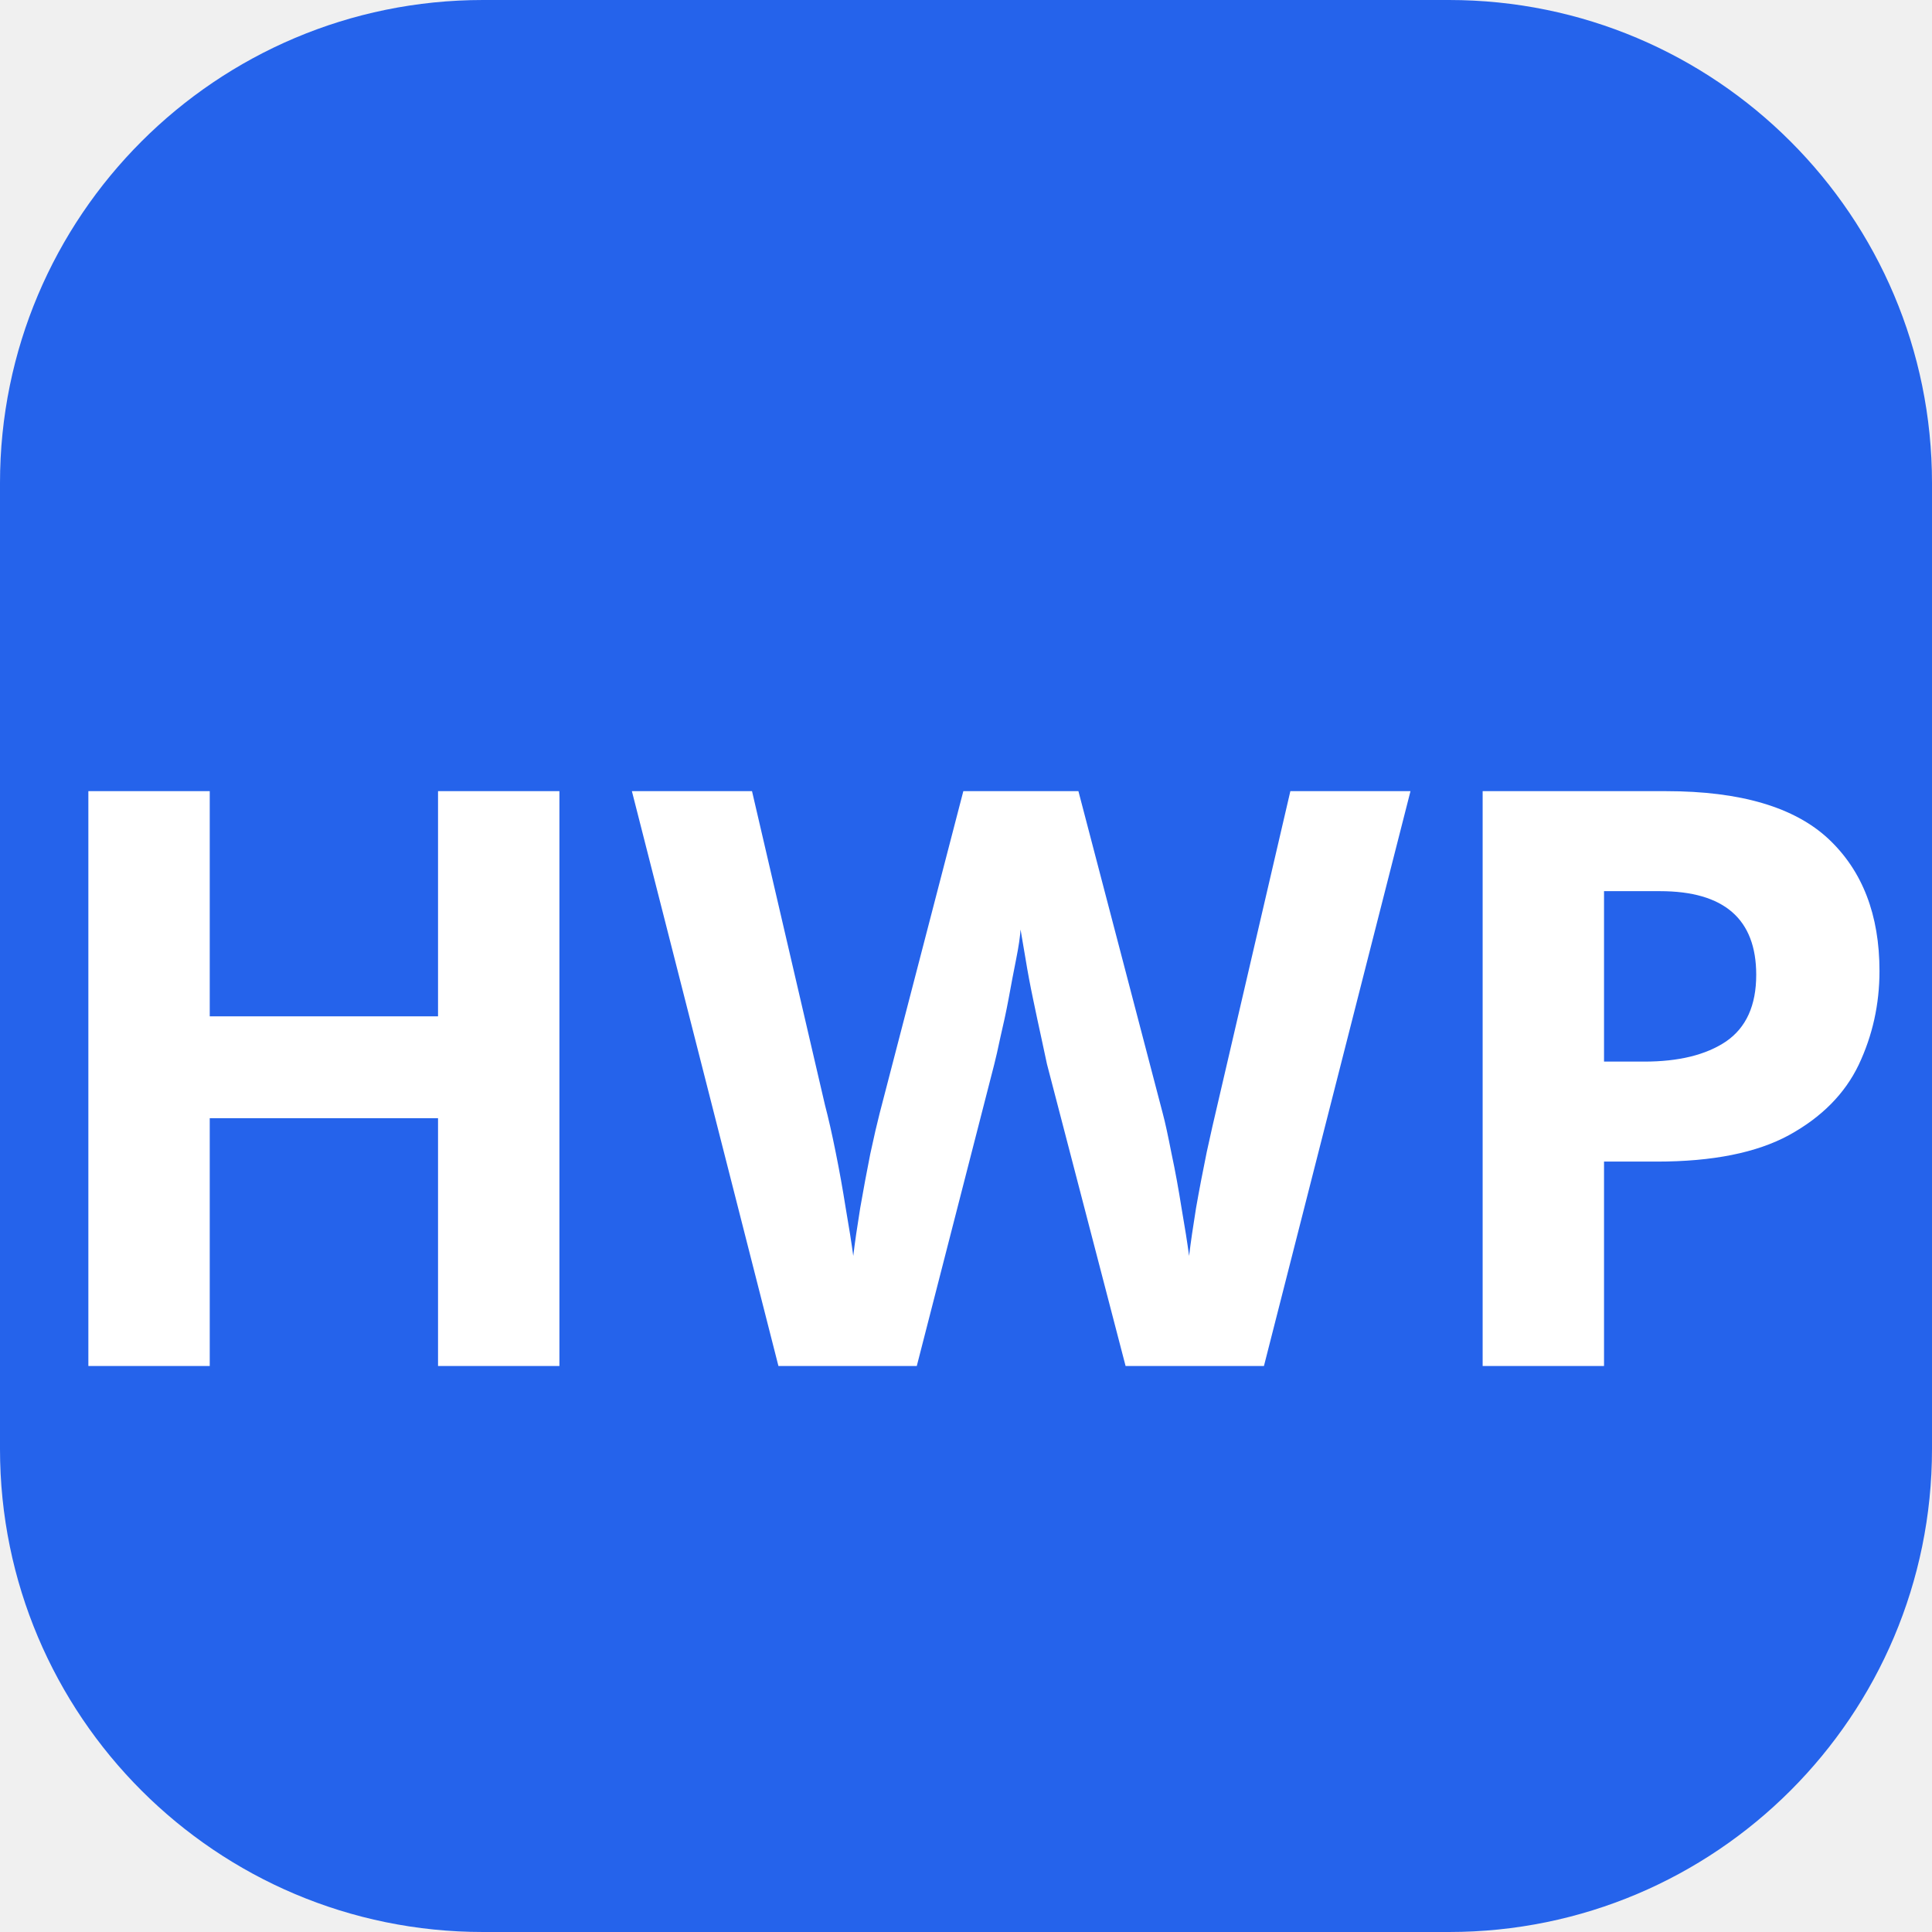
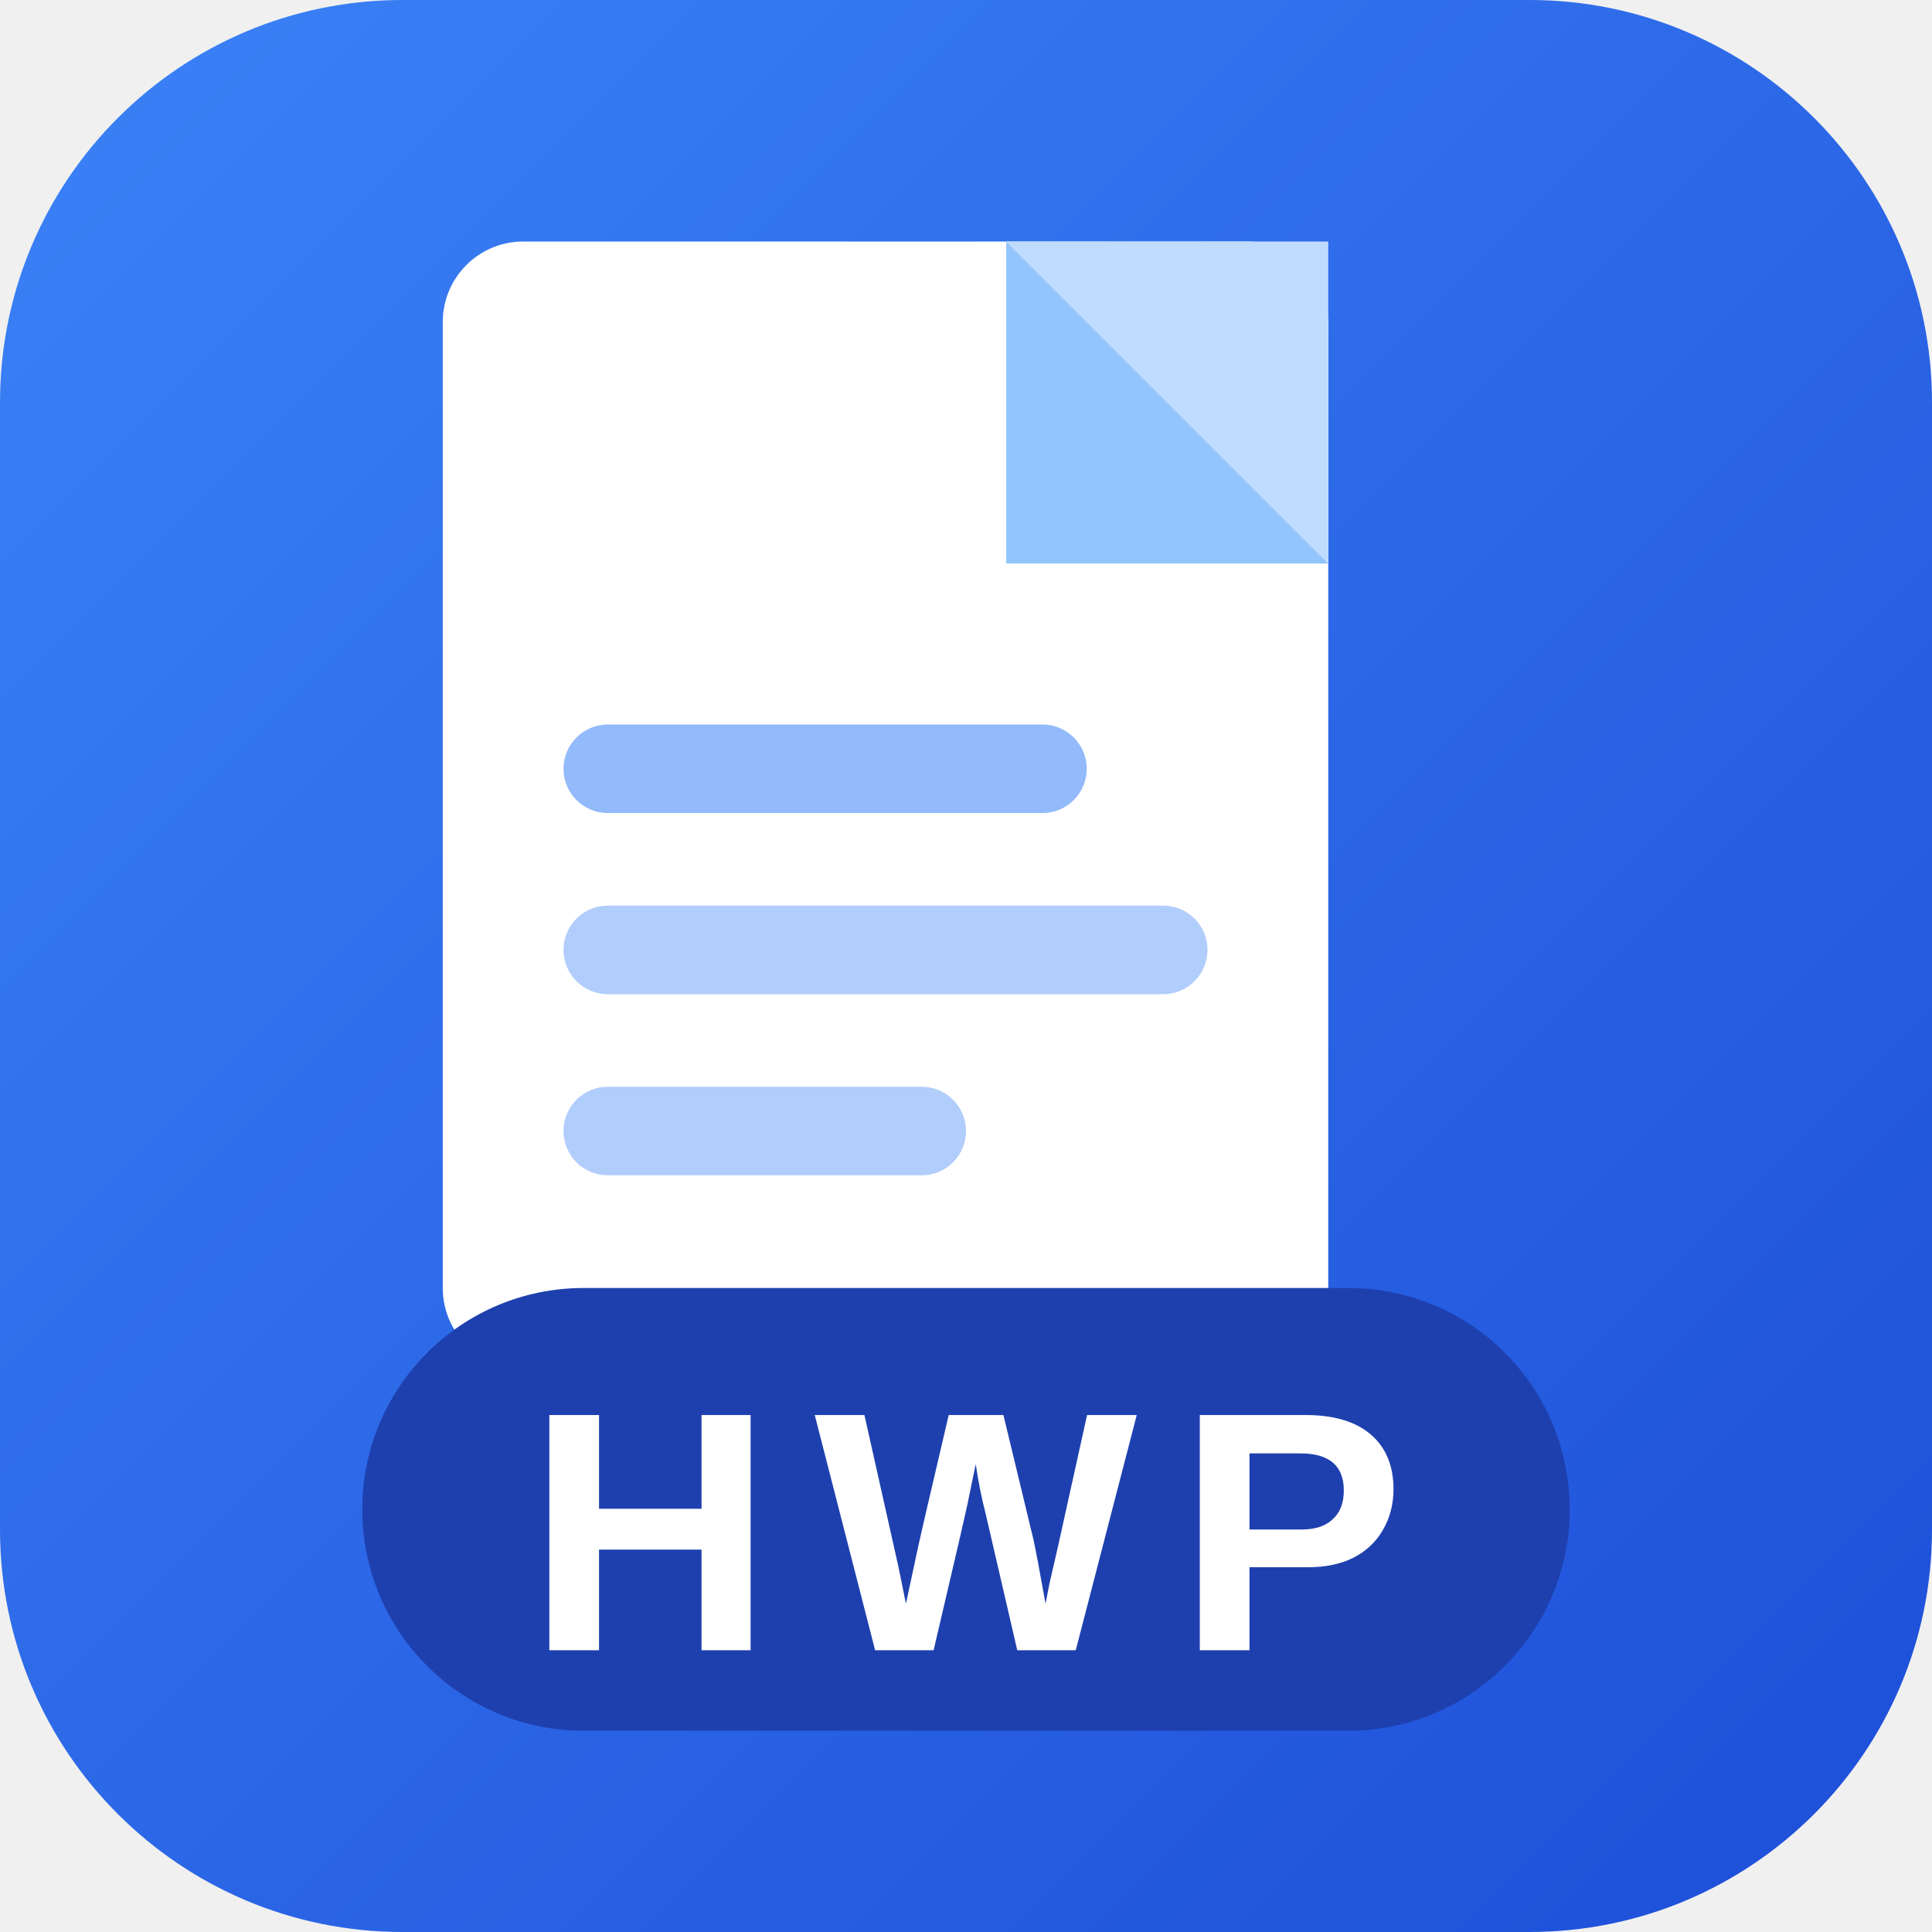
<svg xmlns="http://www.w3.org/2000/svg" viewBox="0 0 48 48">
-   <rect width="48" height="48" rx="12" fill="#2563EB" />
-   <text x="50%" y="56%" dominant-baseline="middle" text-anchor="middle" font-family="sans-serif" font-weight="700" font-size="20" fill="white">HWP</text>
+   <defs>
+     <linearGradient id="bg" x1="0%" y1="0%" x2="100%" y2="100%">
+       <stop offset="0%" stop-color="#3b82f6" />
+       <stop offset="100%" stop-color="#1d4ed8" />
+     </linearGradient>
+   </defs>
+   <rect width="48" height="48" rx="10" fill="url(#bg)" />
+   <rect x="11" y="6" width="22" height="28" rx="2" fill="white" />
+   <polygon points="25,6 33,6 33,14" fill="#bfdbfe" />
+   <polygon points="25,6 25,14 33,14" fill="#93c5fd" />
+   <rect x="14" y="18" width="13" height="2.2" rx="1.1" fill="#3b82f6" opacity="0.55" />
+   <rect x="14" y="22.5" width="16" height="2.2" rx="1.1" fill="#3b82f6" opacity="0.4" />
+   <rect x="14" y="27" width="10" height="2.2" rx="1.1" fill="#3b82f6" opacity="0.4" />
+   <rect x="9" y="32" width="30" height="11" rx="5.5" fill="#1e40af" />
+   <text x="24" y="41" text-anchor="middle" font-family="Arial, sans-serif" font-weight="800" font-size="8.5" fill="white" letter-spacing="1">HWP</text>
</svg>
